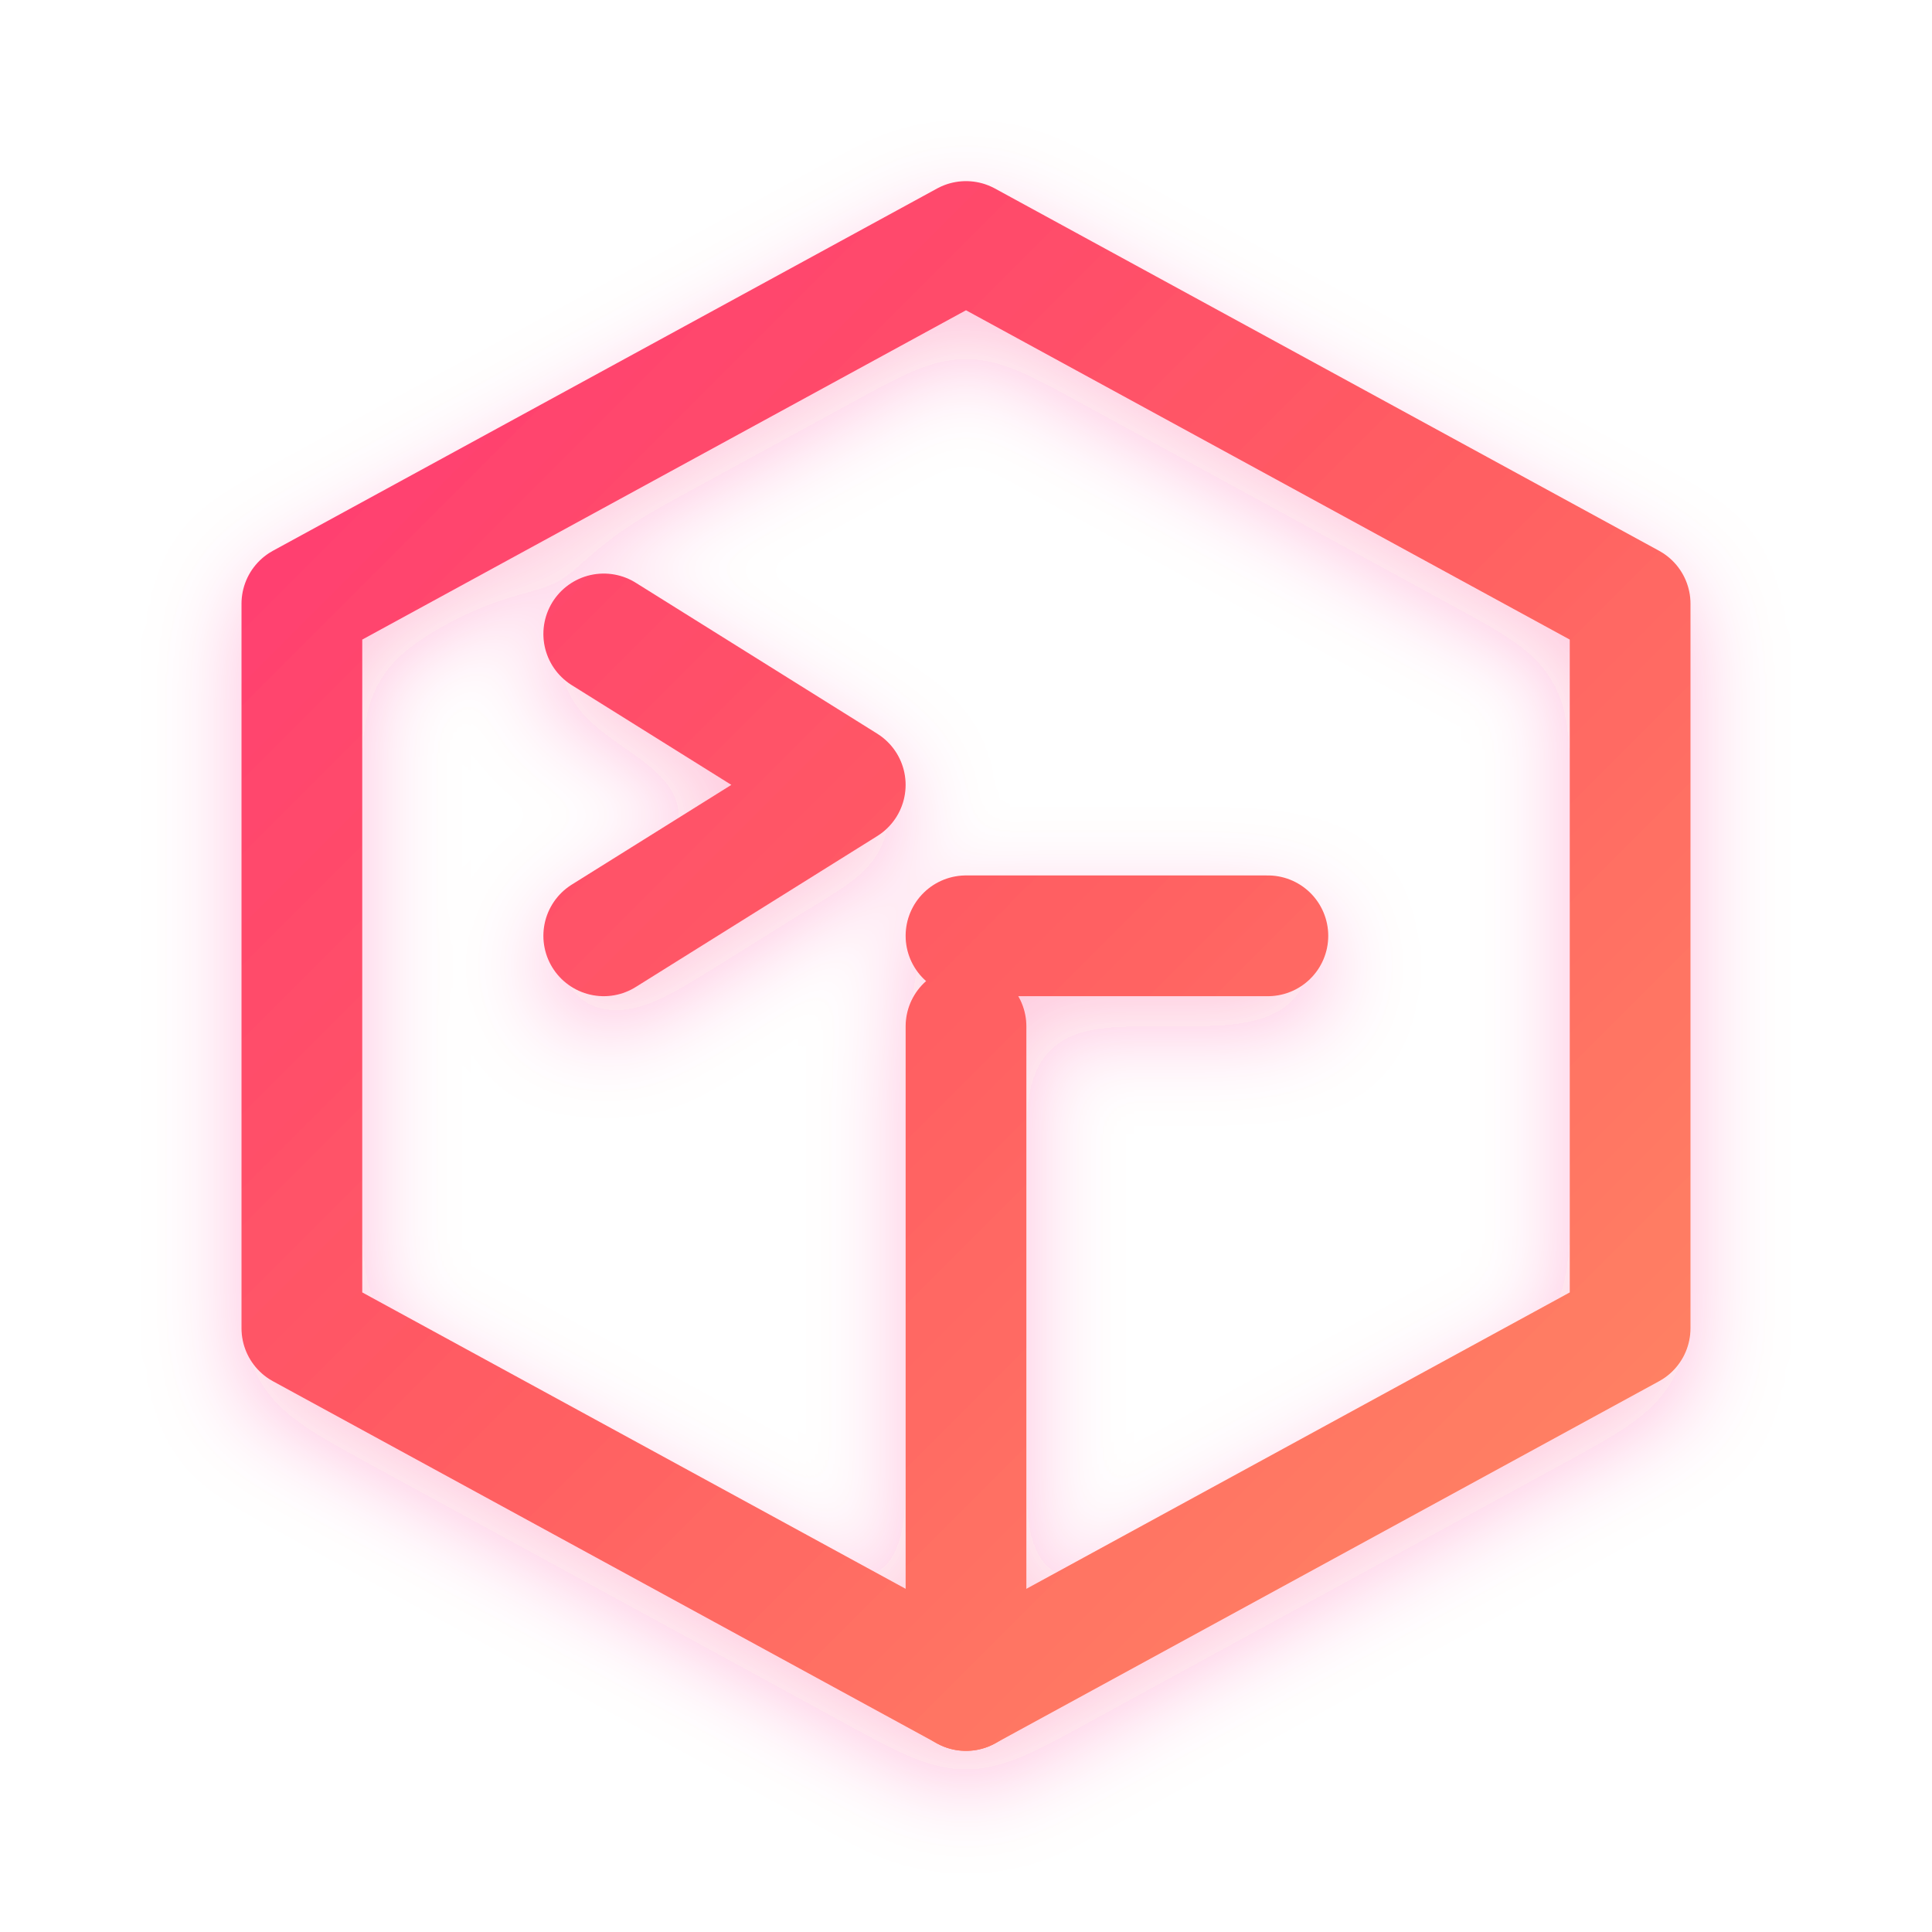
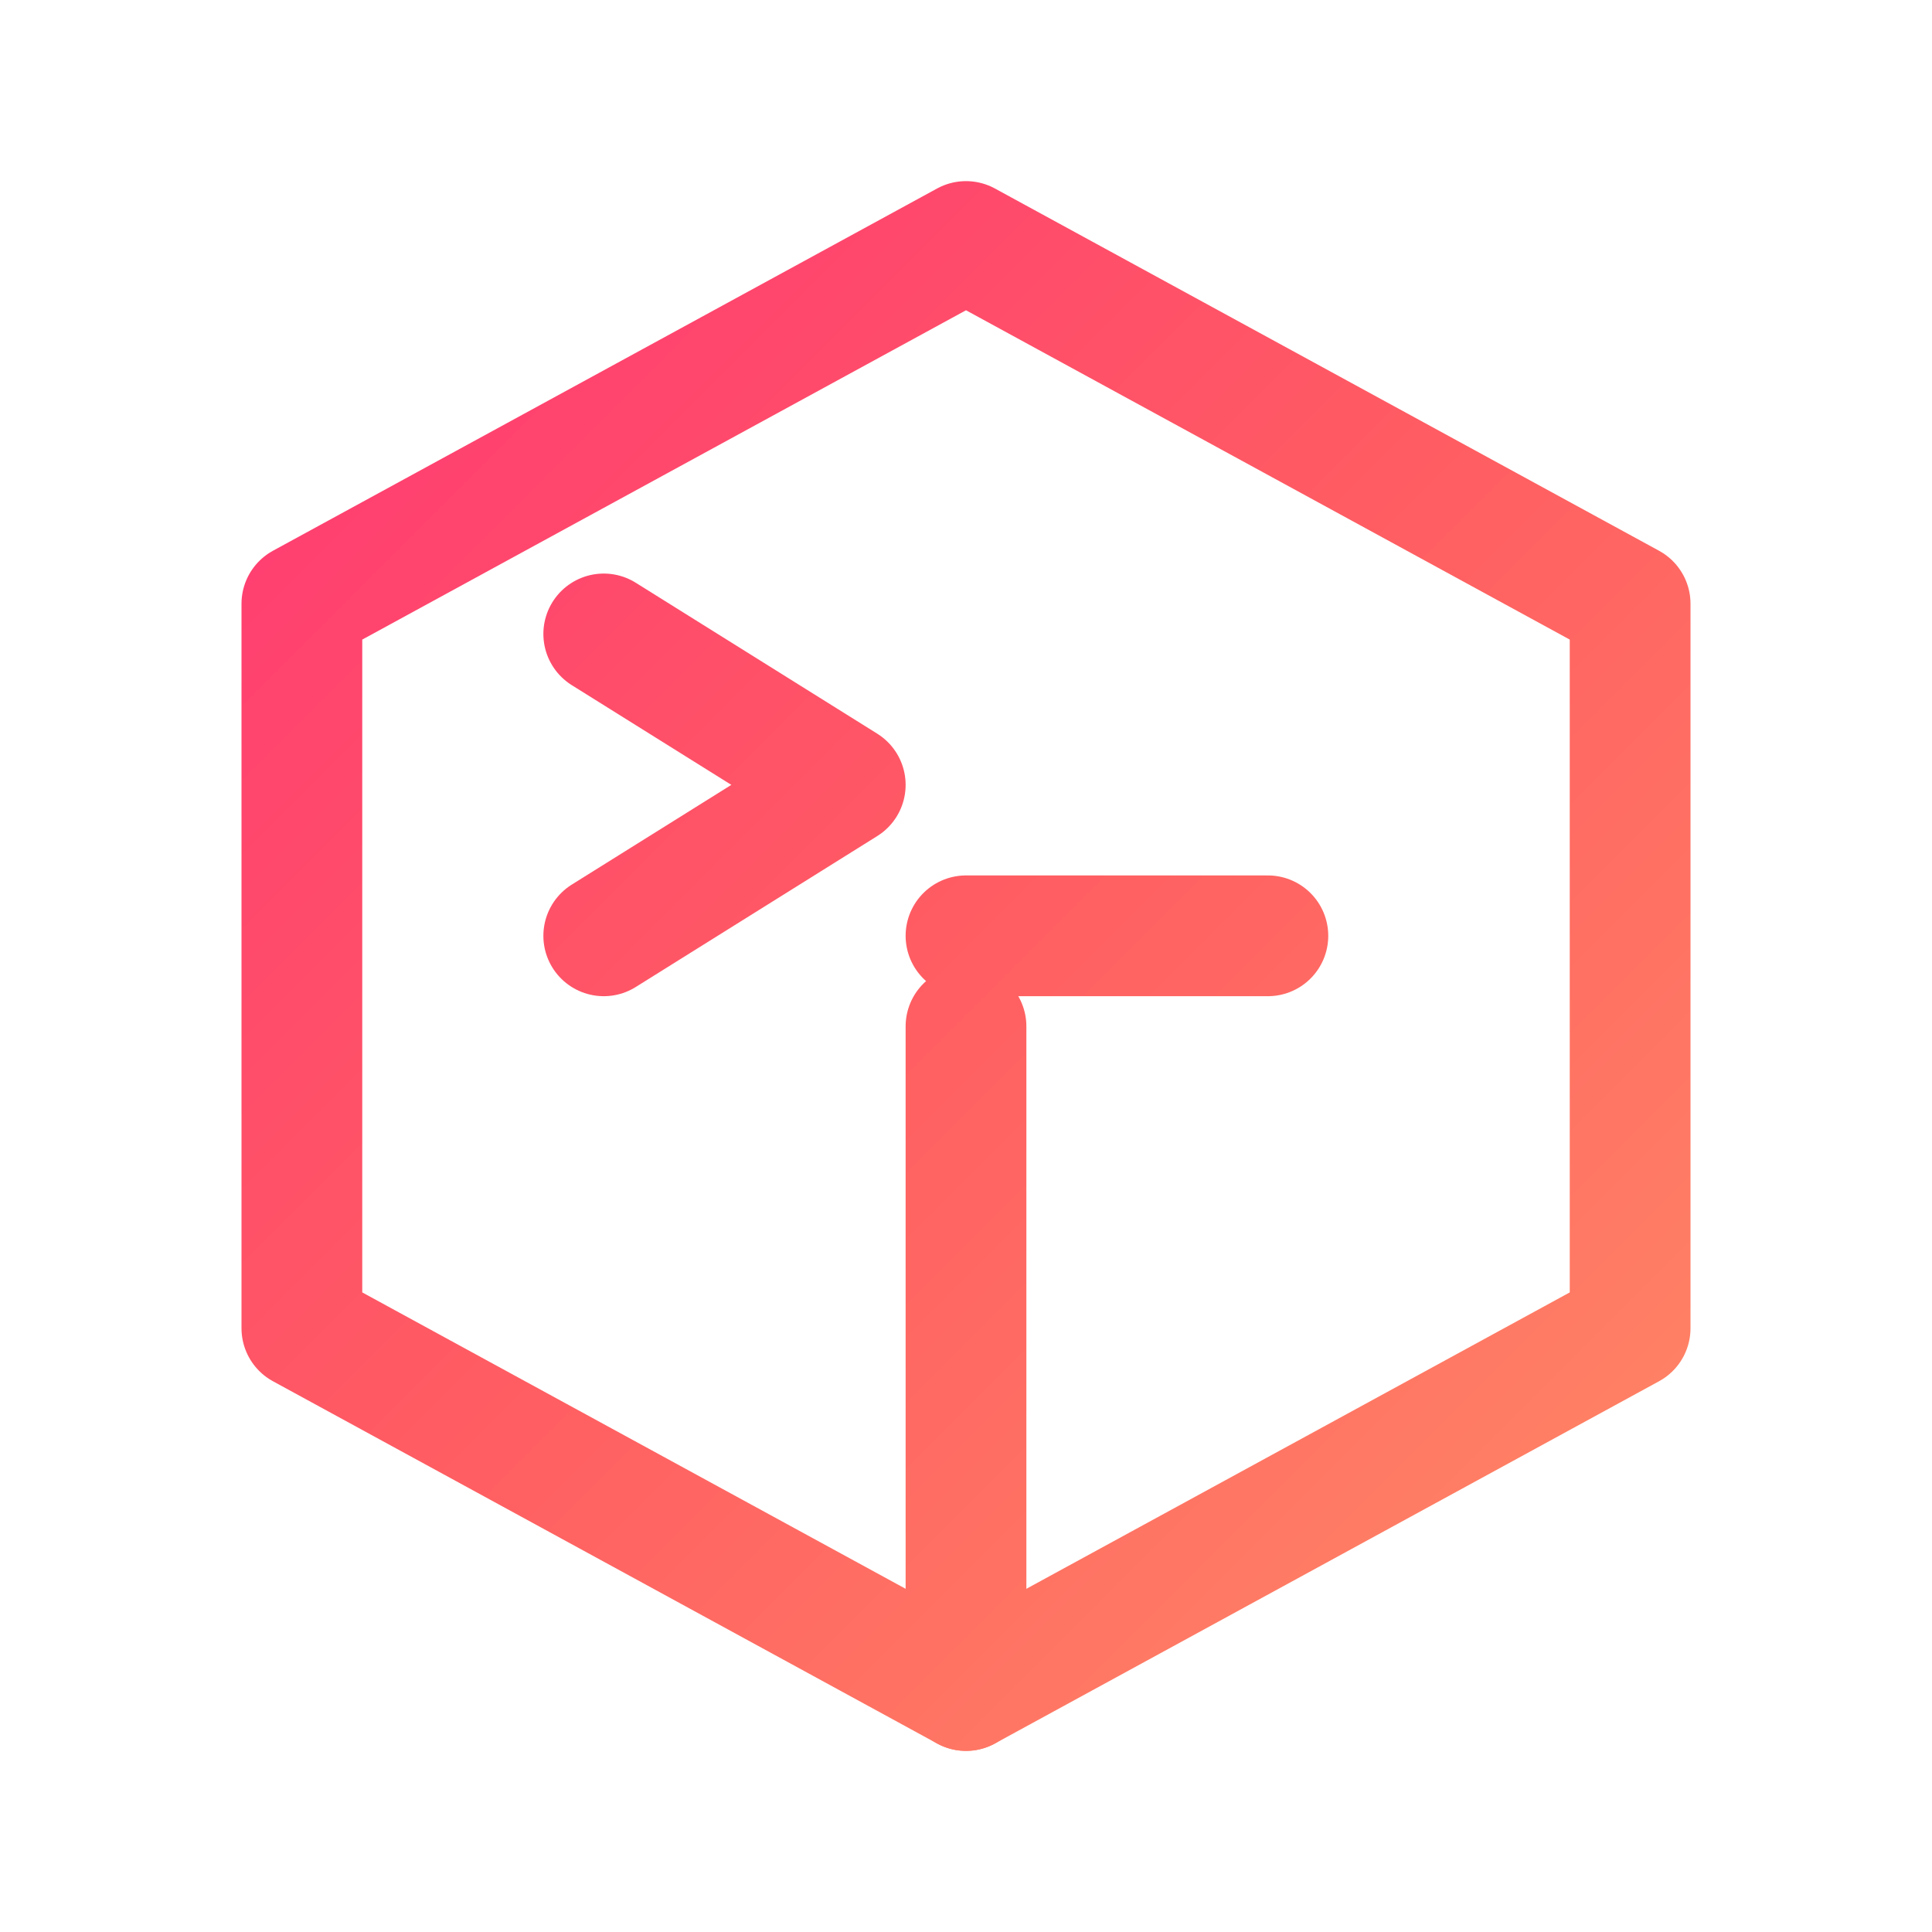
<svg xmlns="http://www.w3.org/2000/svg" viewBox="0 0 512 512" width="100%" height="100%">
  <defs>
    <linearGradient id="devboxGradient" gradientUnits="userSpaceOnUse" x1="0" y1="0" x2="512" y2="512">
      <stop offset="0%" stop-color="#FF2A7A" />
      <stop offset="50%" stop-color="#FF5E62" />
      <stop offset="100%" stop-color="#FF9966" />
    </linearGradient>
-     <filter id="glow" x="-20%" y="-20%" width="140%" height="140%">
-       <feDropShadow dx="0" dy="8" stdDeviation="12" flood-color="#FF2A7A" flood-opacity="0.25" />
-     </filter>
  </defs>
-   <g filter="url(#glow)">
+   <g>
    <path d="M 256,64          L 432,160          V 352          L 256,448          L 80,352          V 160          Z" fill="none" stroke="url(#devboxGradient)" stroke-width="32" stroke-linecap="round" stroke-linejoin="round" />
    <path d="M 256,272 V 448" fill="none" stroke="url(#devboxGradient)" stroke-width="32" stroke-linecap="round" stroke-linejoin="round" />
    <path d="M 160,168 L 224,208 L 160,248" fill="none" stroke="url(#devboxGradient)" stroke-width="32" stroke-linecap="round" stroke-linejoin="round" />
    <path d="M 256,248 H 336" fill="none" stroke="url(#devboxGradient)" stroke-width="32" stroke-linecap="round" stroke-linejoin="round" />
  </g>
</svg>
